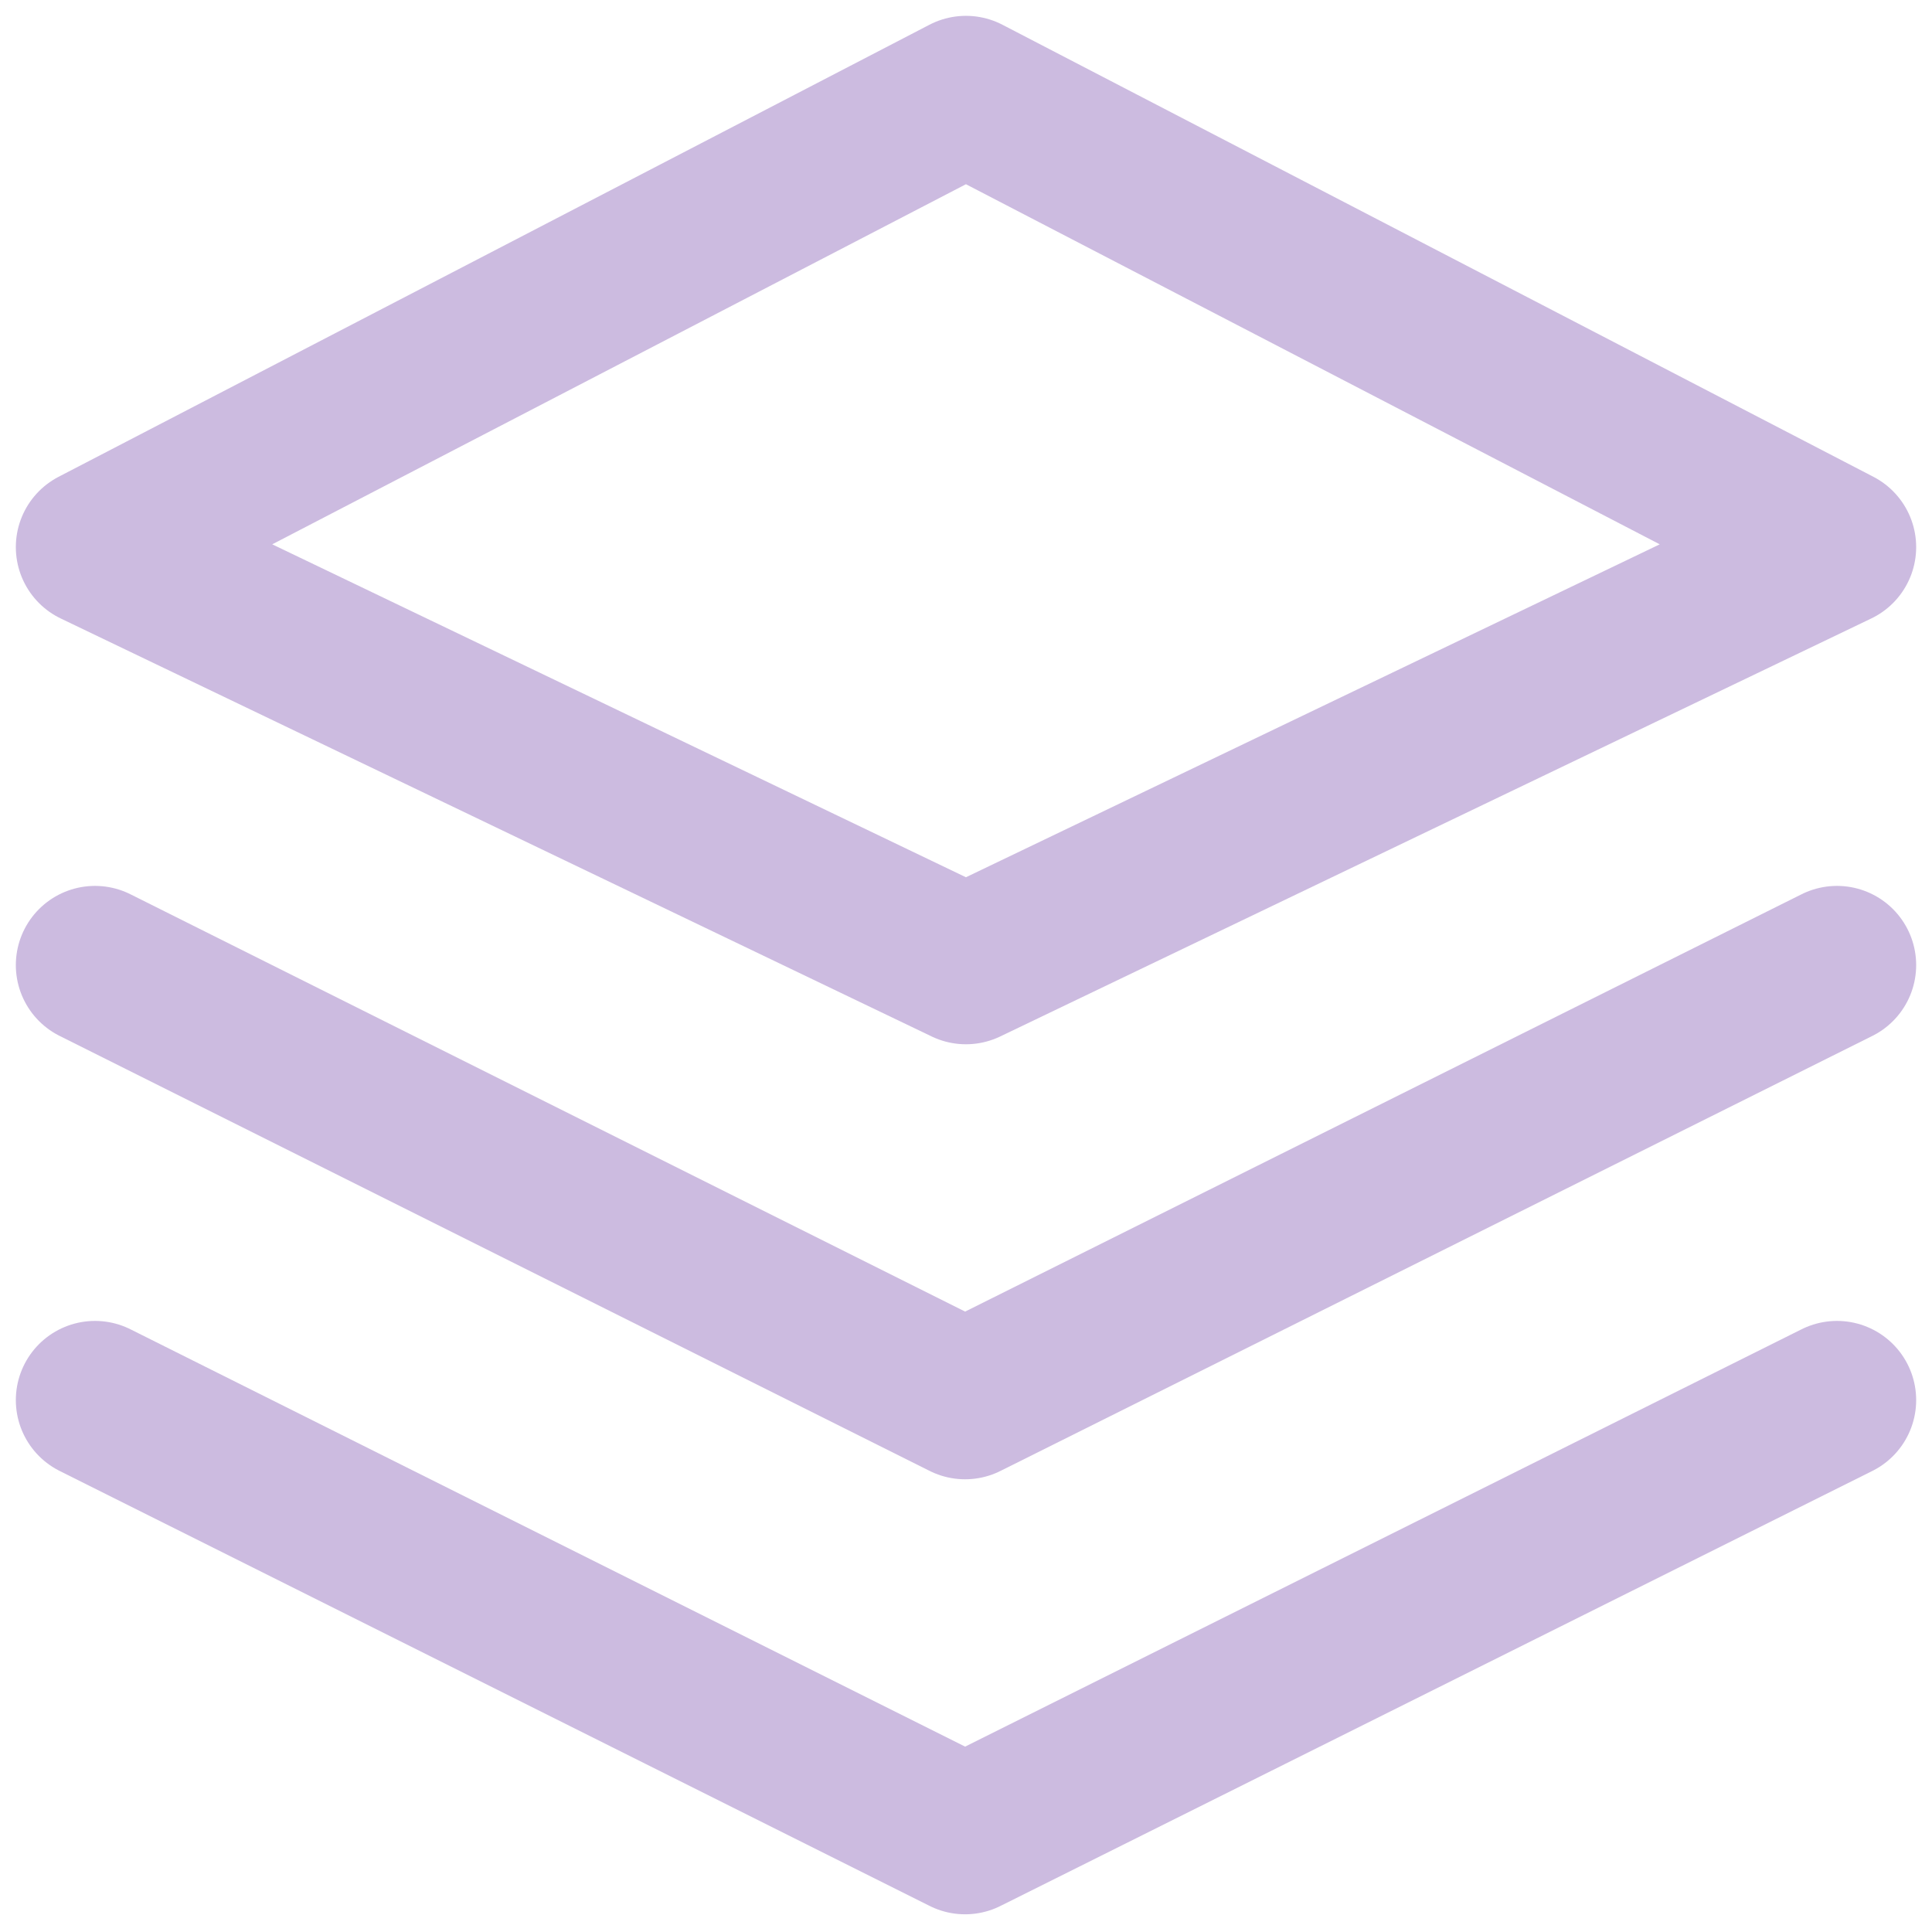
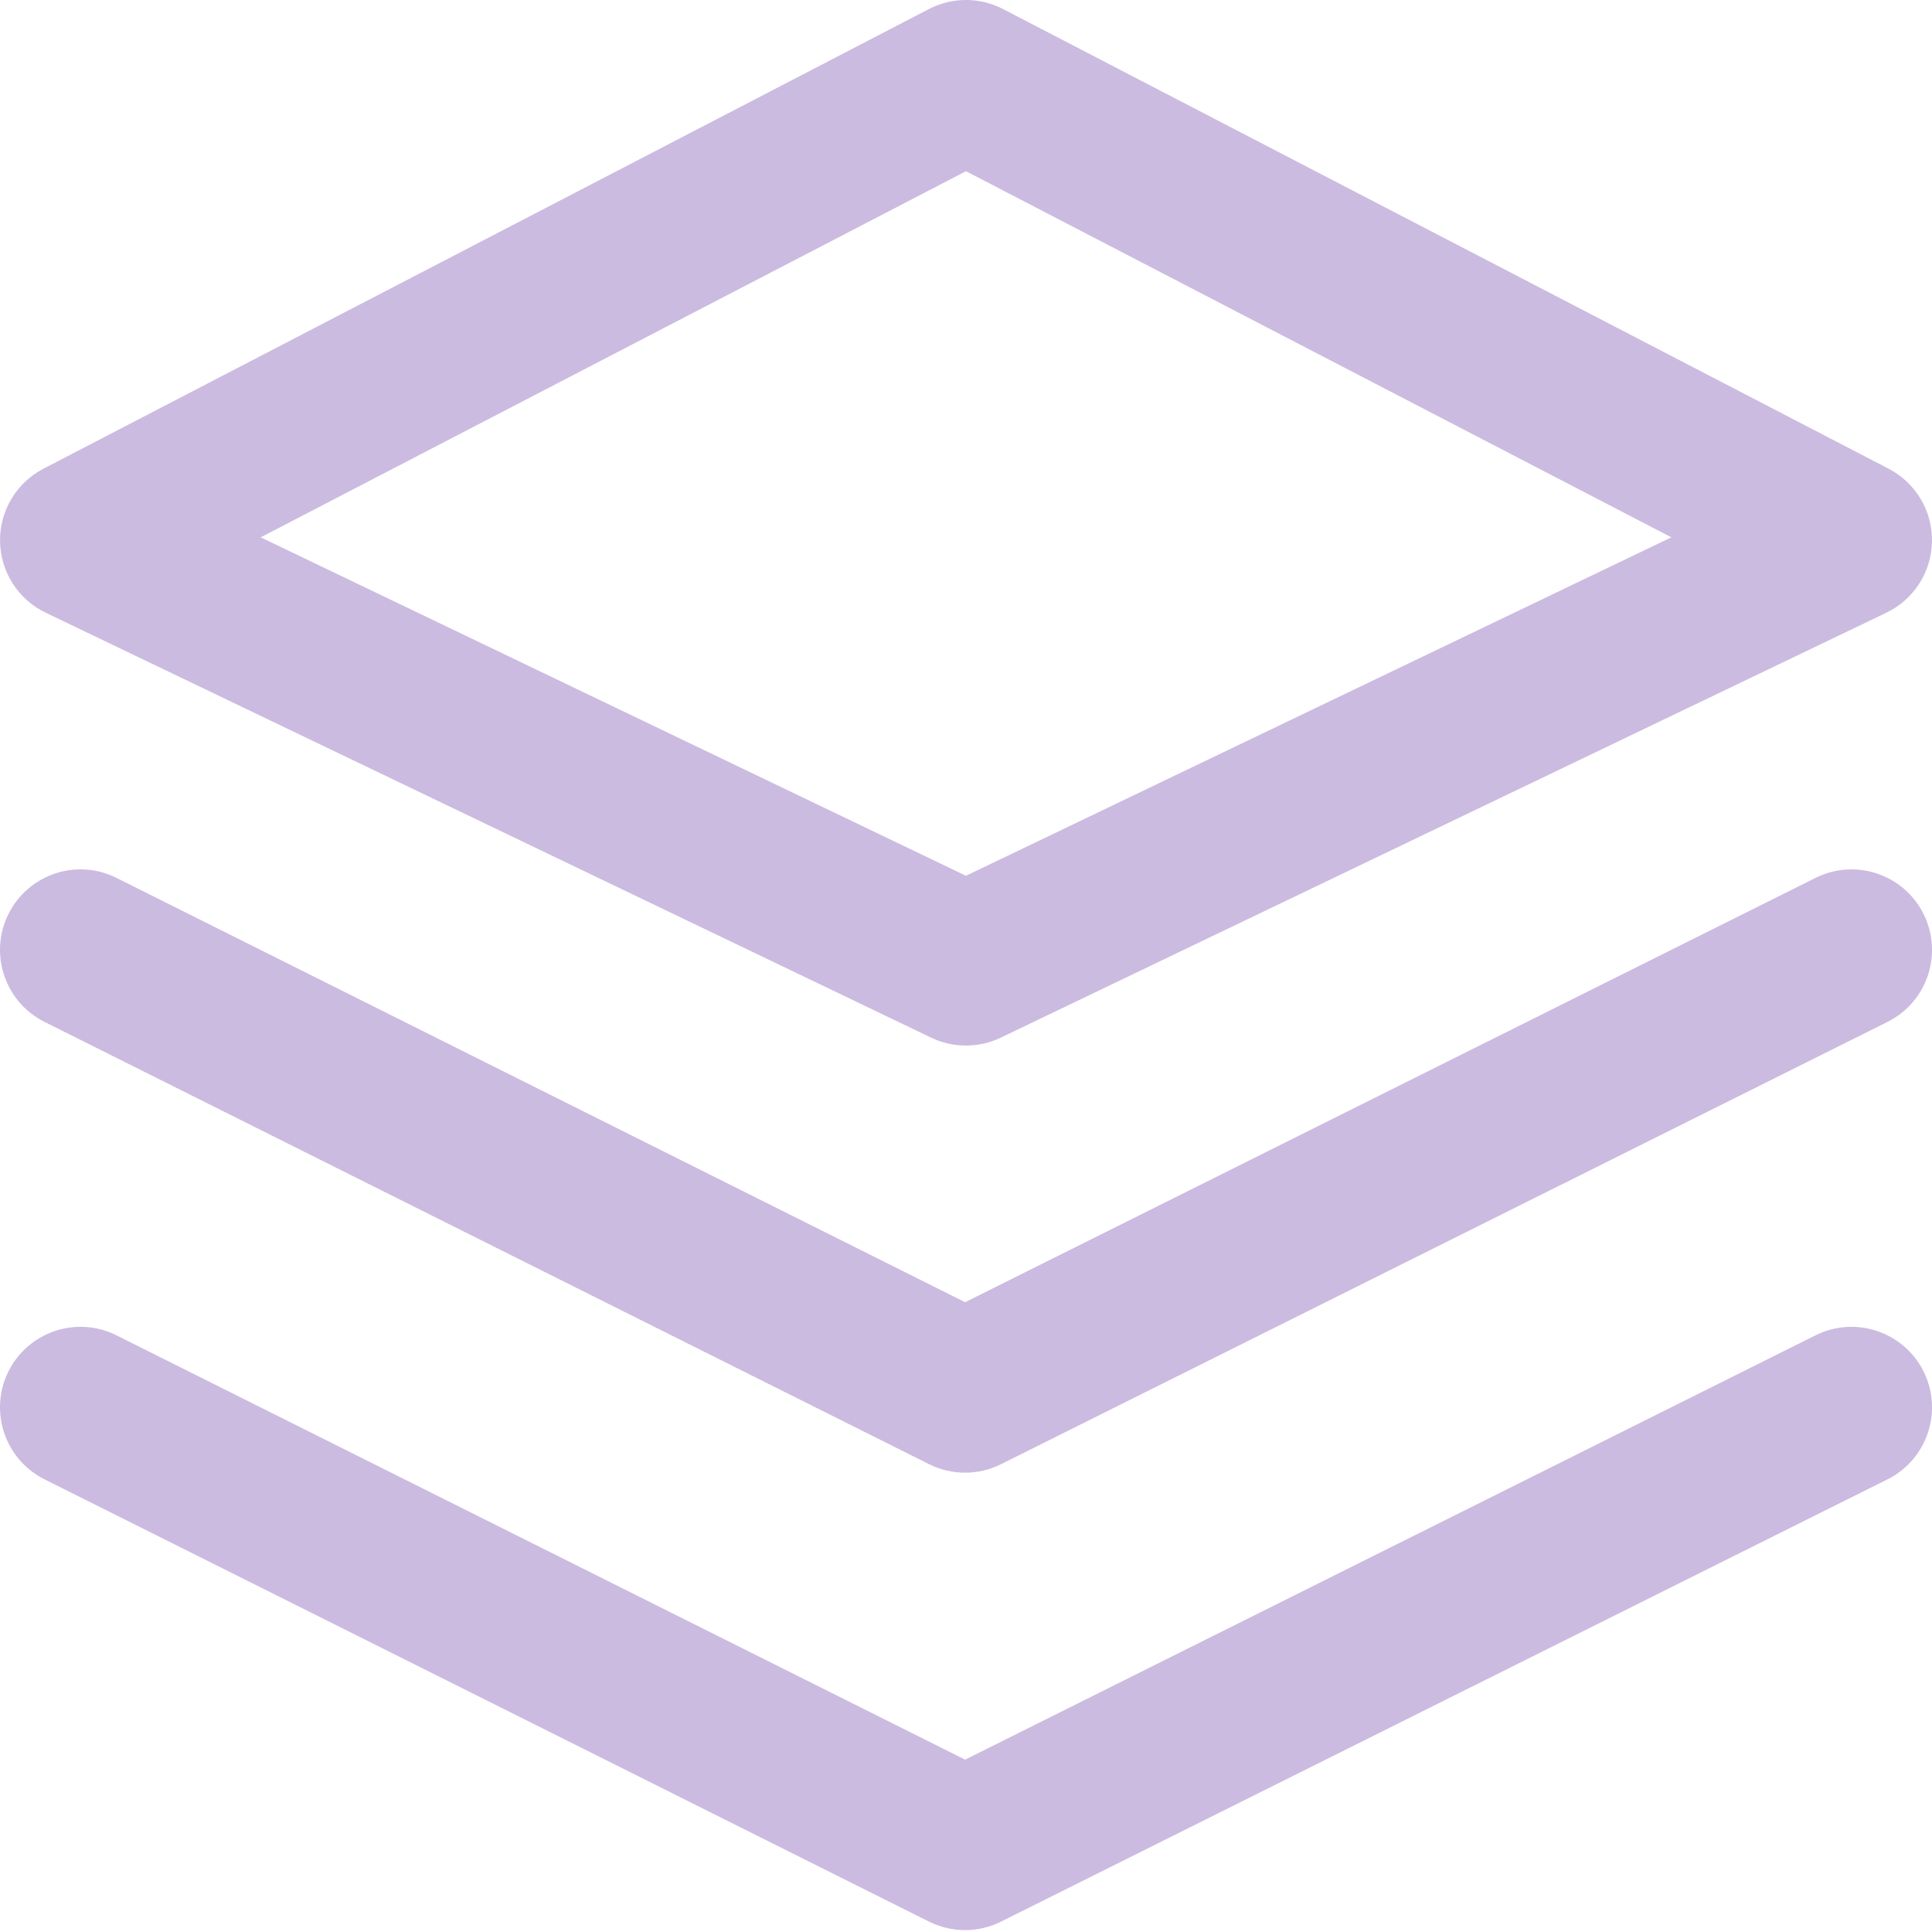
- <svg xmlns="http://www.w3.org/2000/svg" width="61" height="61" viewBox="0 0 61 61" fill="none">
-   <path d="M3 30.471L30.471 44.206L58 30.471" stroke="#CCBBE0" stroke-width="5" stroke-linecap="round" stroke-linejoin="round" />
-   <path d="M3 44.206L30.471 57.941L58 44.206" stroke="#CCBBE0" stroke-width="5" stroke-linecap="round" stroke-linejoin="round" />
-   <path fill-rule="evenodd" clip-rule="evenodd" d="M3 17.274L30.498 30.471L58 17.274L30.498 3L3 17.274Z" stroke="#CCBBE0" stroke-width="5" stroke-linecap="round" stroke-linejoin="round" />
+ <svg xmlns="http://www.w3.org/2000/svg" width="60" height="60" viewBox="0 0 60 60" fill="none">
+   <path fill-rule="evenodd" clip-rule="evenodd" d="M31.151 0.281C30.428 -0.094 29.569 -0.094 28.847 0.281L1.349 14.556C0.508 14.992 -0.014 15.867 0.001 16.814C0.016 17.761 0.565 18.619 1.419 19.028L28.917 32.225C29.601 32.553 30.397 32.553 31.08 32.225L58.582 19.029C59.436 18.619 59.985 17.761 60 16.814C60.015 15.866 59.493 14.992 58.652 14.556L31.151 0.281ZM8.096 16.687L29.999 5.317L51.905 16.687L29.999 27.198L8.096 16.687ZM59.738 28.384C60.354 29.619 59.852 31.121 58.617 31.737L31.087 45.472C30.384 45.823 29.556 45.823 28.853 45.471L1.383 31.736C0.148 31.119 -0.353 29.617 0.264 28.382C0.882 27.147 2.384 26.646 3.619 27.264L29.973 40.441L56.384 27.263C57.62 26.647 59.121 27.148 59.738 28.384ZM59.738 42.59C60.354 43.825 59.852 45.327 58.617 45.943L31.087 59.678C30.384 60.029 29.556 60.029 28.853 59.678L1.383 45.942C0.148 45.325 -0.353 43.823 0.264 42.588C0.882 41.353 2.384 40.852 3.619 41.47L29.973 54.647L56.384 41.469C57.62 40.853 59.121 41.355 59.738 42.59Z" fill="#CCBBE0" />
</svg>
